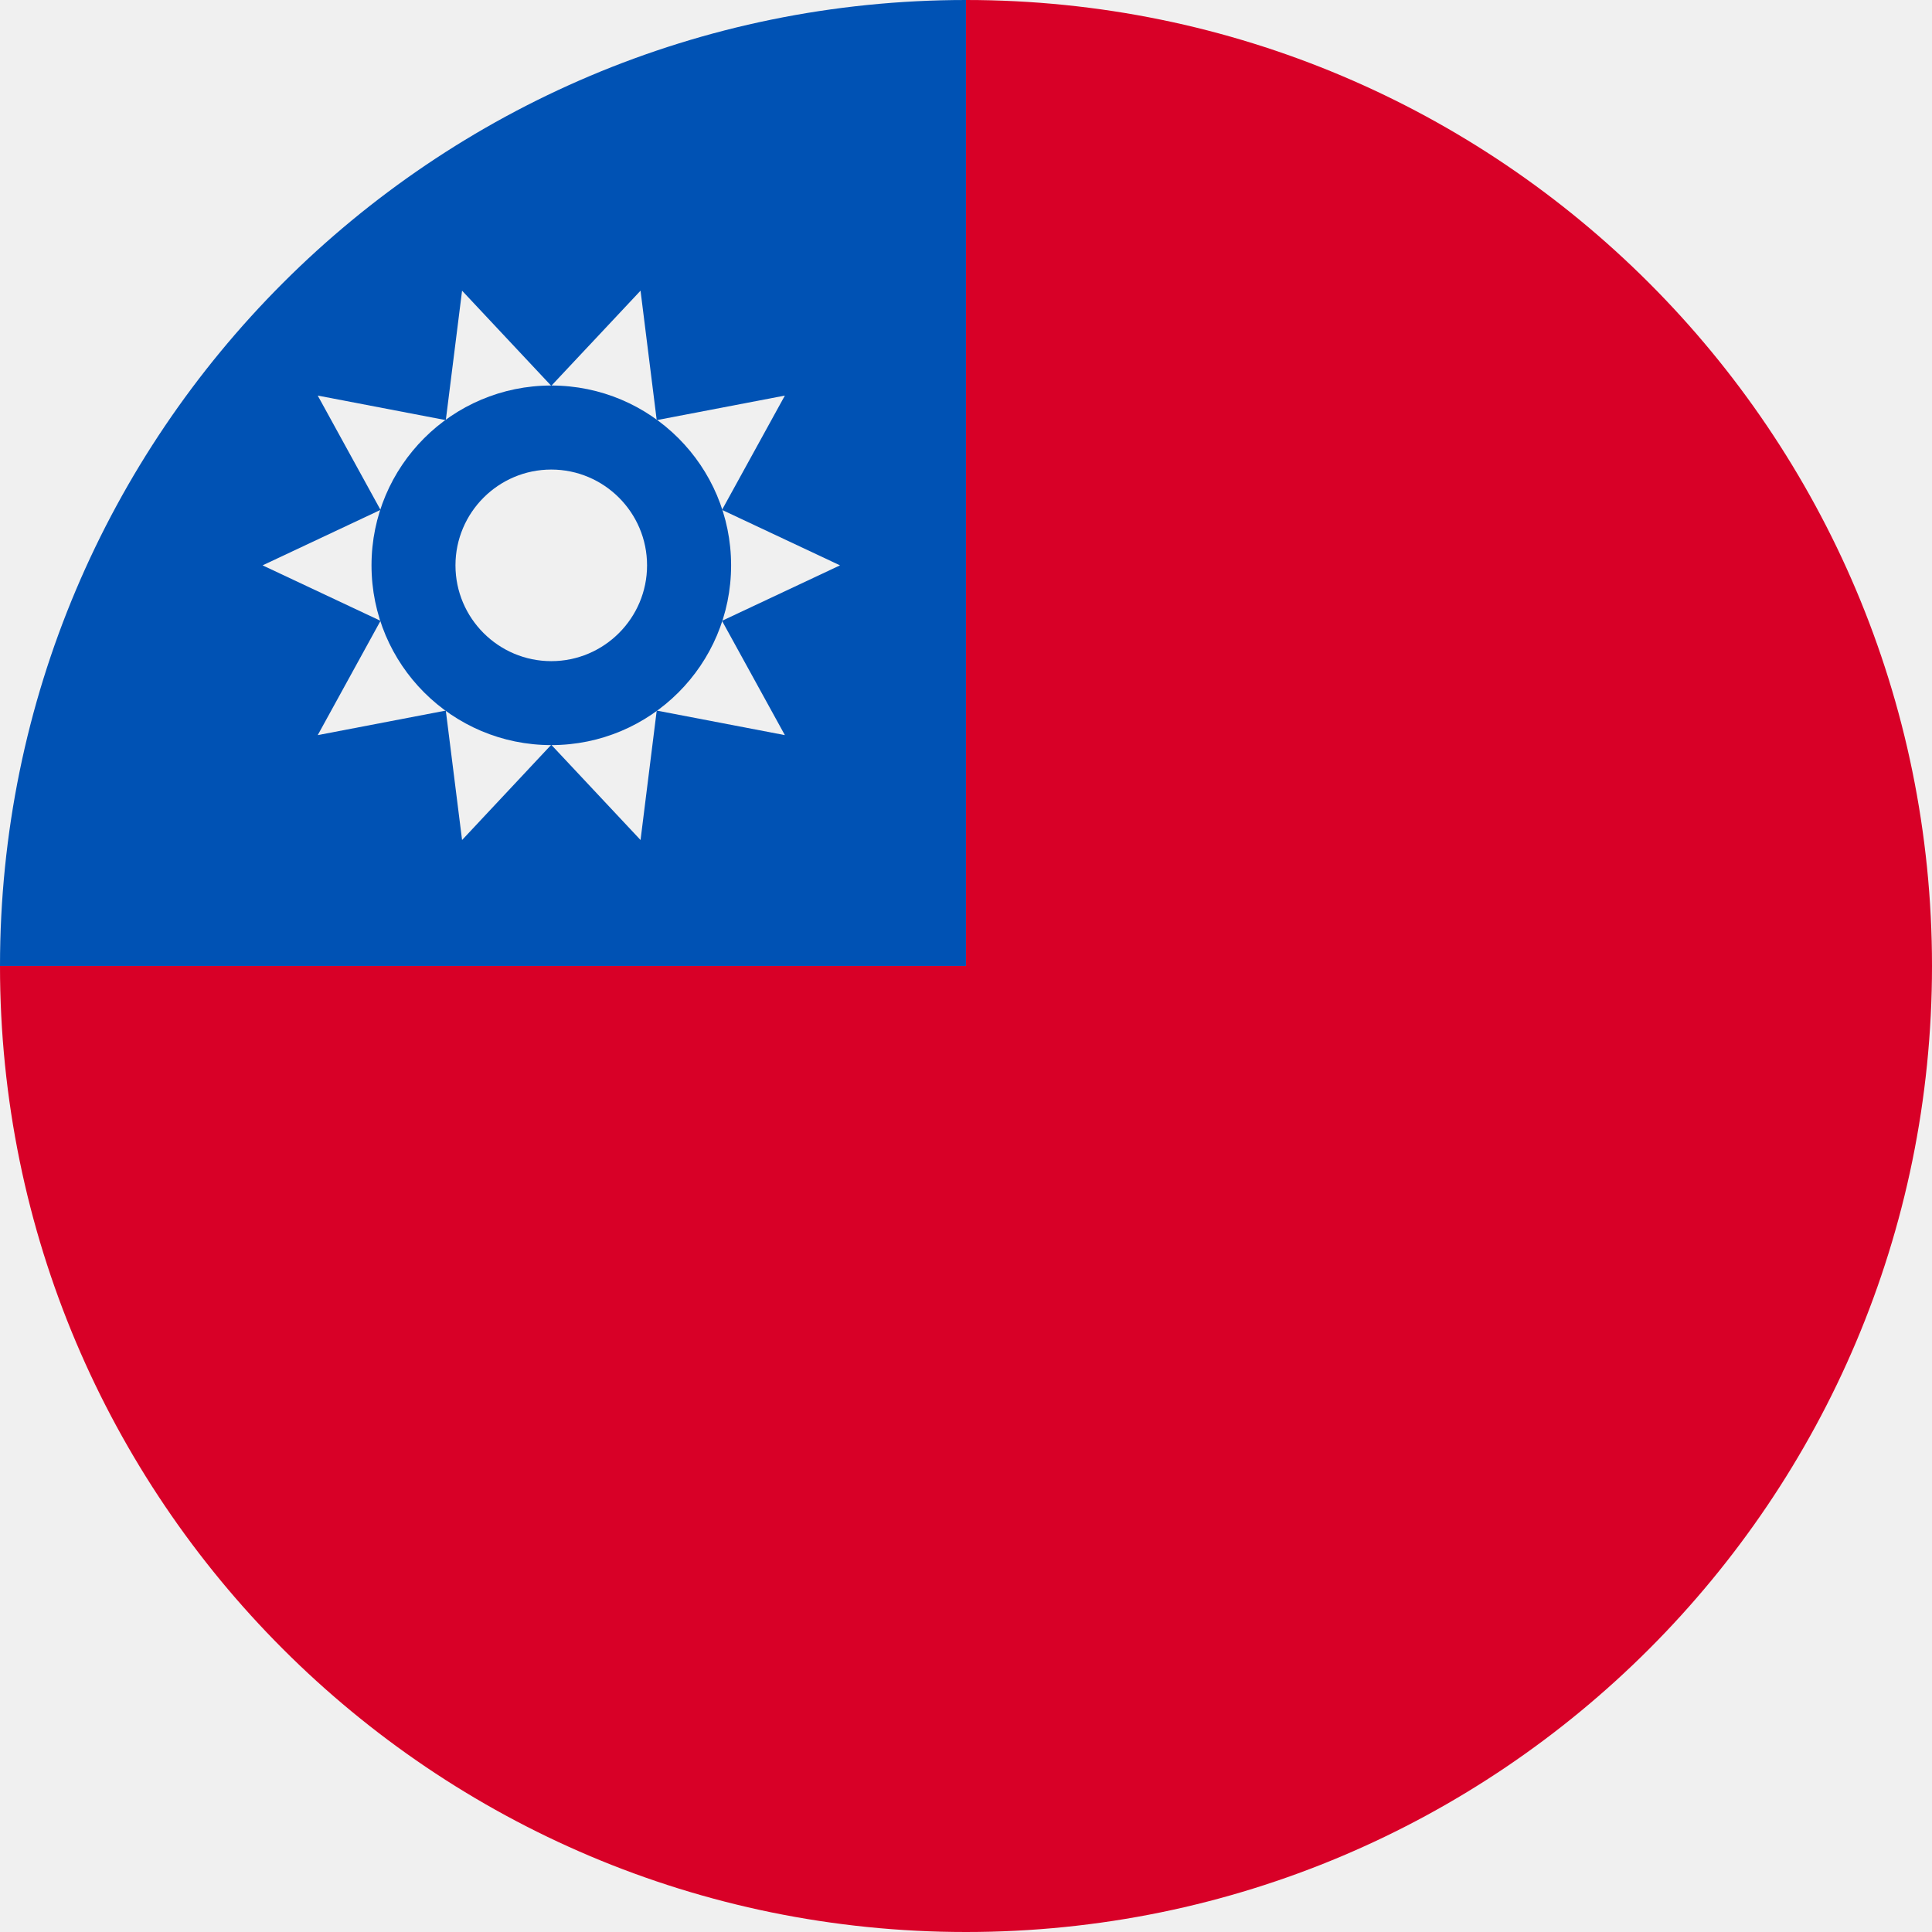
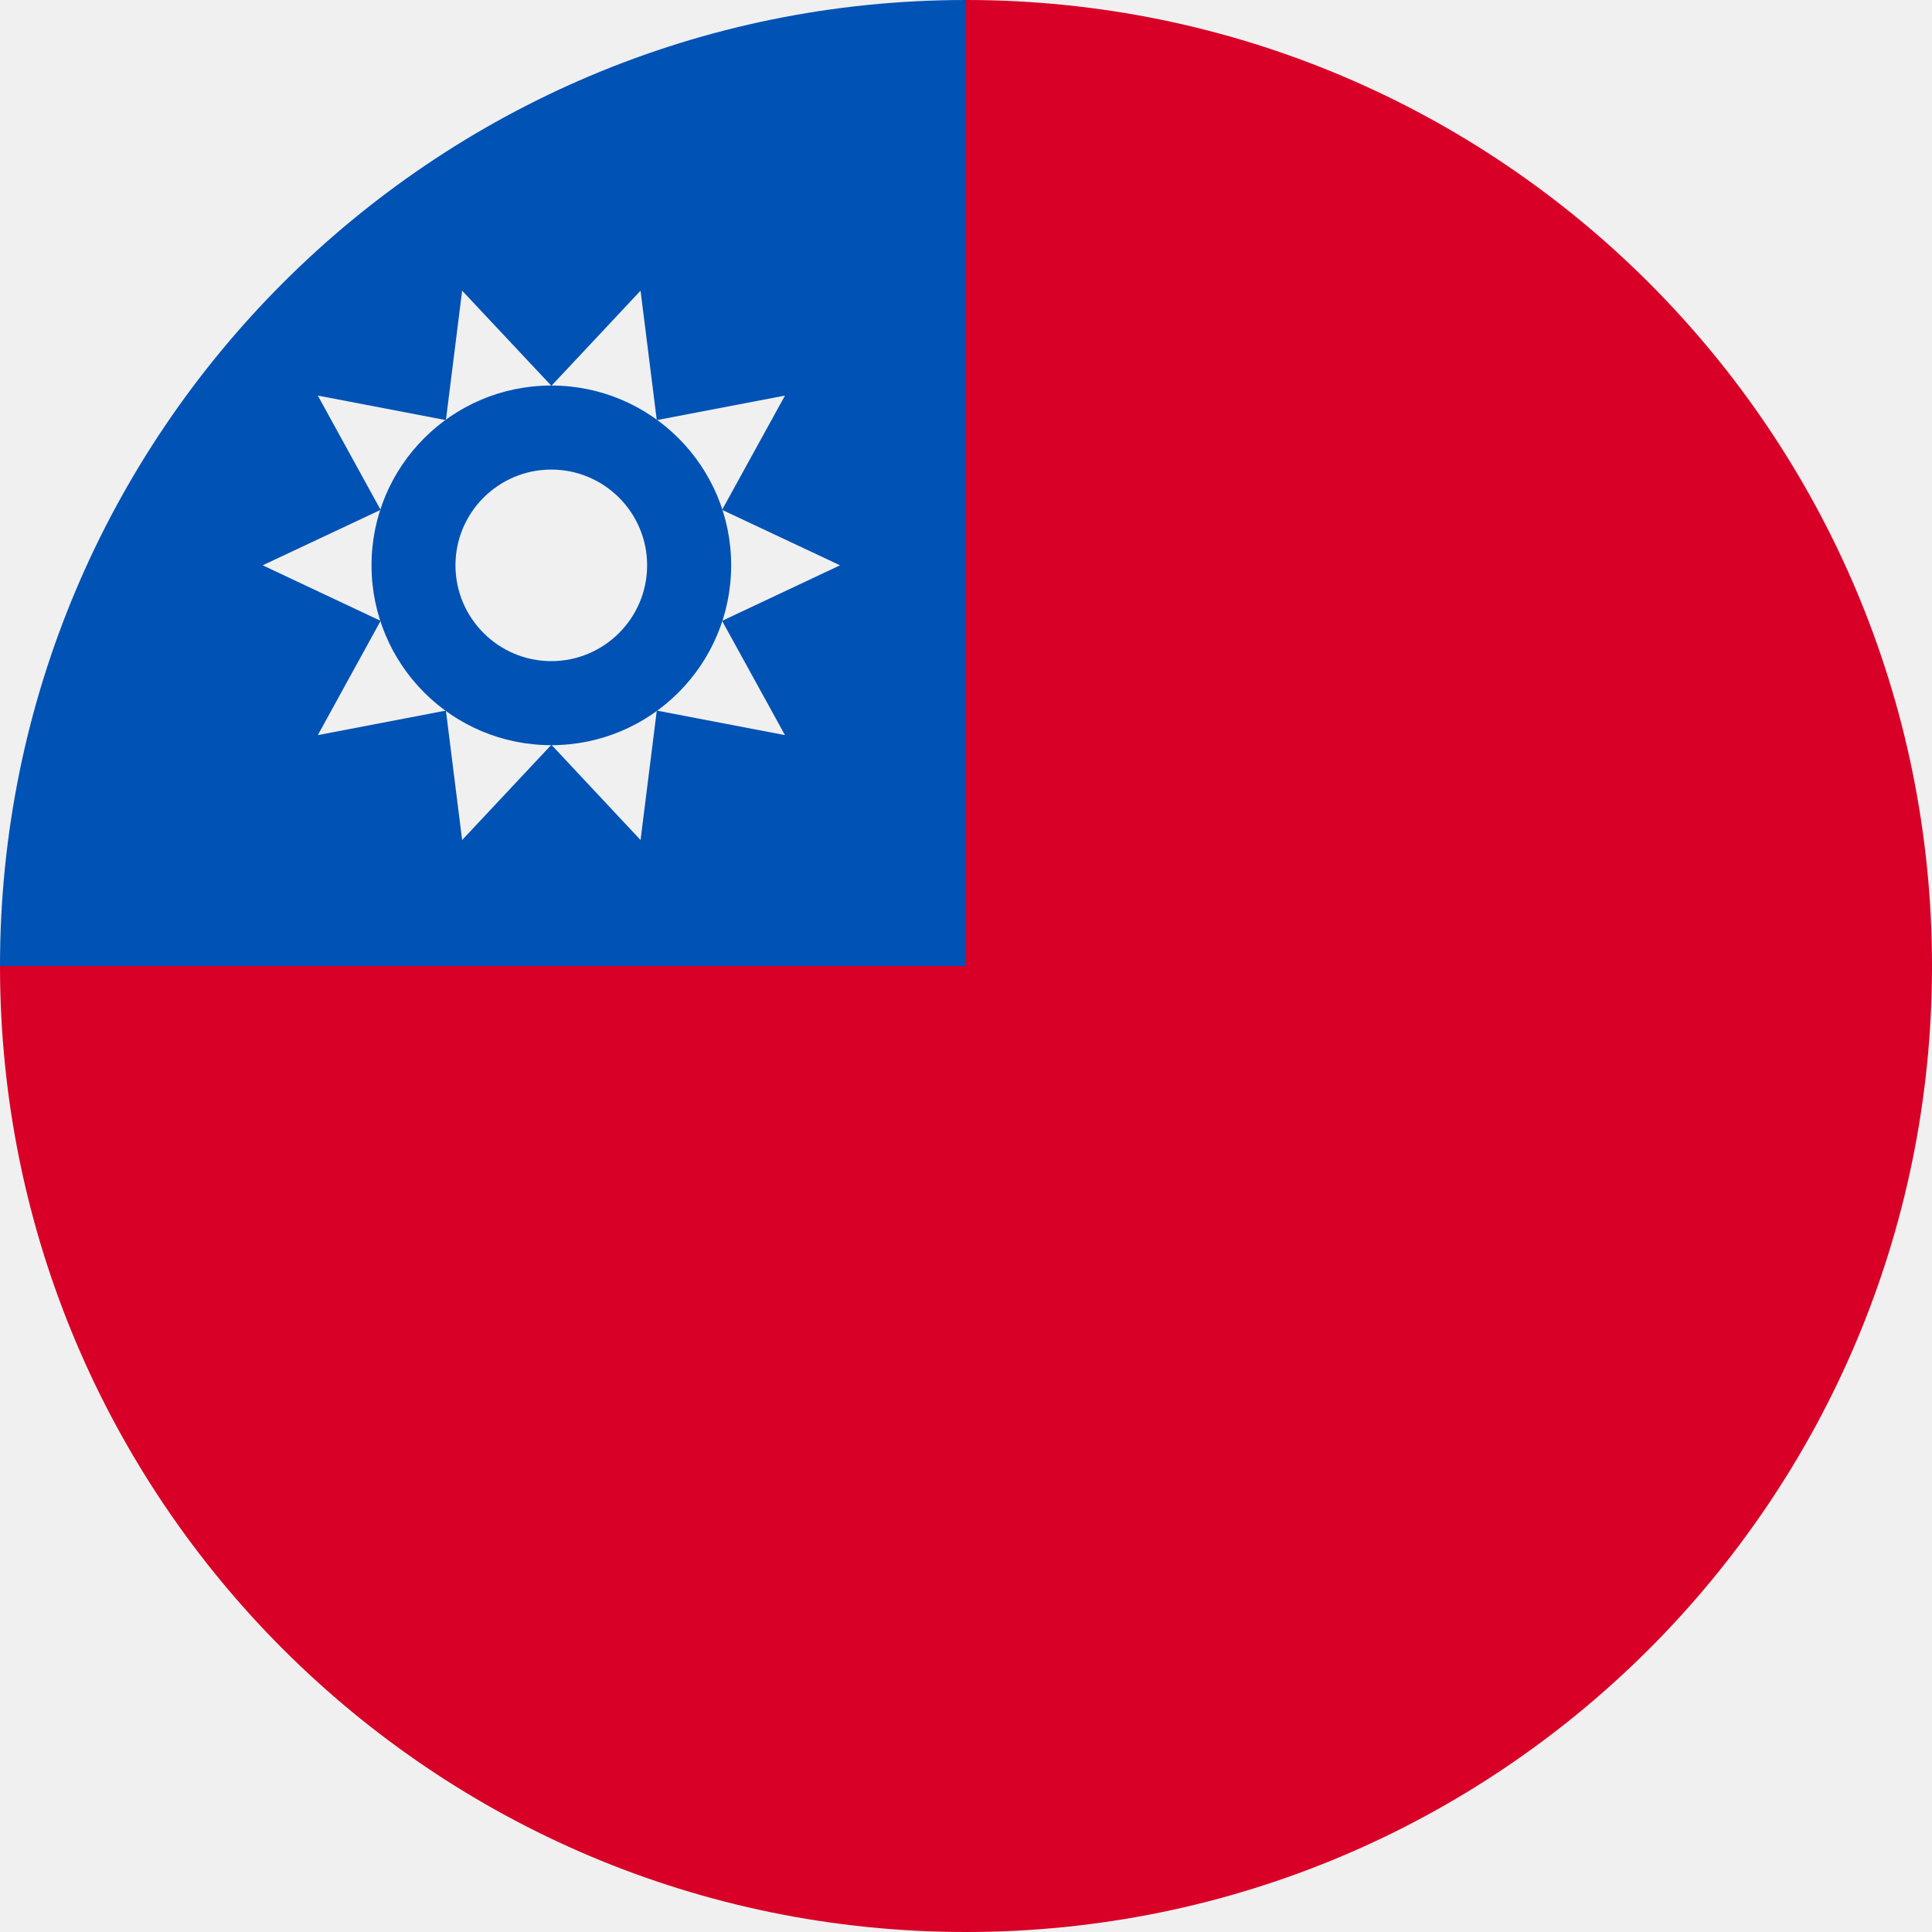
- <svg xmlns="http://www.w3.org/2000/svg" width="24" height="24" viewBox="0 0 24 24" fill="none">
-   <g clip-path="url(#clip0_43_2585)">
-     <path d="M24 12C24 18.627 18.627 24 12 24C5.373 24 0 18.627 0 12C4.122 7.878 7.617 4.383 12 0C18.627 0 24 5.373 24 12Z" fill="#D80027" />
-     <path d="M12 12C12 5.373 12 4.591 12 0C5.373 0 0 5.373 0 12H12Z" fill="#0052B4" />
-     <path d="M10.435 7.023L8.969 7.712L9.75 9.132L8.158 8.827L7.957 10.435L6.848 9.252L5.74 10.435L5.538 8.827L3.947 9.132L4.727 7.712L3.262 7.023L4.727 6.334L3.947 4.914L5.538 5.219L5.74 3.611L6.848 4.793L7.957 3.611L8.158 5.219L9.75 4.914L8.969 6.334L10.435 7.023Z" fill="#F0F0F0" />
-     <path d="M6.848 9.256C8.082 9.256 9.082 8.256 9.082 7.023C9.082 5.789 8.082 4.789 6.848 4.789C5.615 4.789 4.615 5.789 4.615 7.023C4.615 8.256 5.615 9.256 6.848 9.256Z" fill="#0052B4" />
-     <path d="M6.848 8.213C6.192 8.213 5.658 7.679 5.658 7.023C5.658 6.367 6.192 5.833 6.848 5.833C7.504 5.833 8.038 6.367 8.038 7.023C8.038 7.679 7.504 8.213 6.848 8.213Z" fill="#F0F0F0" />
+ <svg xmlns="http://www.w3.org/2000/svg" preserveAspectRatio="none" overflow="visible" style="display: block;" width="20" height="20" viewBox="0 0 20 20" fill="none">
+   <g id="Group">
+     <path id="Vector" d="M20 10C20 15.523 15.523 20 10 20C4.477 20 0 15.523 0 10C3.435 6.565 6.348 3.652 10 0C15.523 0 20 4.477 20 10Z" fill="#D80027" />
+     <path id="Vector_2" d="M10 10C10 4.477 10 3.826 10 0C4.477 0 0 4.477 0 10H10Z" fill="#0052B4" />
+     <path id="Vector_3" d="M8.696 5.852L7.475 6.427L8.126 7.61L6.799 7.356L6.631 8.696L5.708 7.71L4.784 8.696L4.616 7.356L3.29 7.61L3.94 6.427L2.719 5.852L3.94 5.278L3.29 4.095L4.616 4.349L4.784 3.009L5.708 3.994L6.631 3.009L6.799 4.349L8.126 4.095L7.475 5.278L8.696 5.852Z" fill="#F0F0F0" />
+     <path id="Vector_4" d="M5.707 7.714C6.735 7.714 7.569 6.88 7.569 5.852C7.569 4.824 6.735 3.991 5.707 3.991C4.679 3.991 3.846 4.824 3.846 5.852C3.846 6.88 4.679 7.714 5.707 7.714Z" fill="#0052B4" />
+     <path id="Vector_5" d="M5.707 6.844C5.16 6.844 4.715 6.399 4.715 5.852C4.715 5.305 5.16 4.861 5.707 4.861C6.254 4.861 6.699 5.305 6.699 5.852C6.699 6.399 6.254 6.844 5.707 6.844Z" fill="#F0F0F0" />
  </g>
-   <defs>
-     <clipPath id="clip0_43_2585">
-       <rect width="24" height="24" fill="white" />
-     </clipPath>
-   </defs>
</svg>
